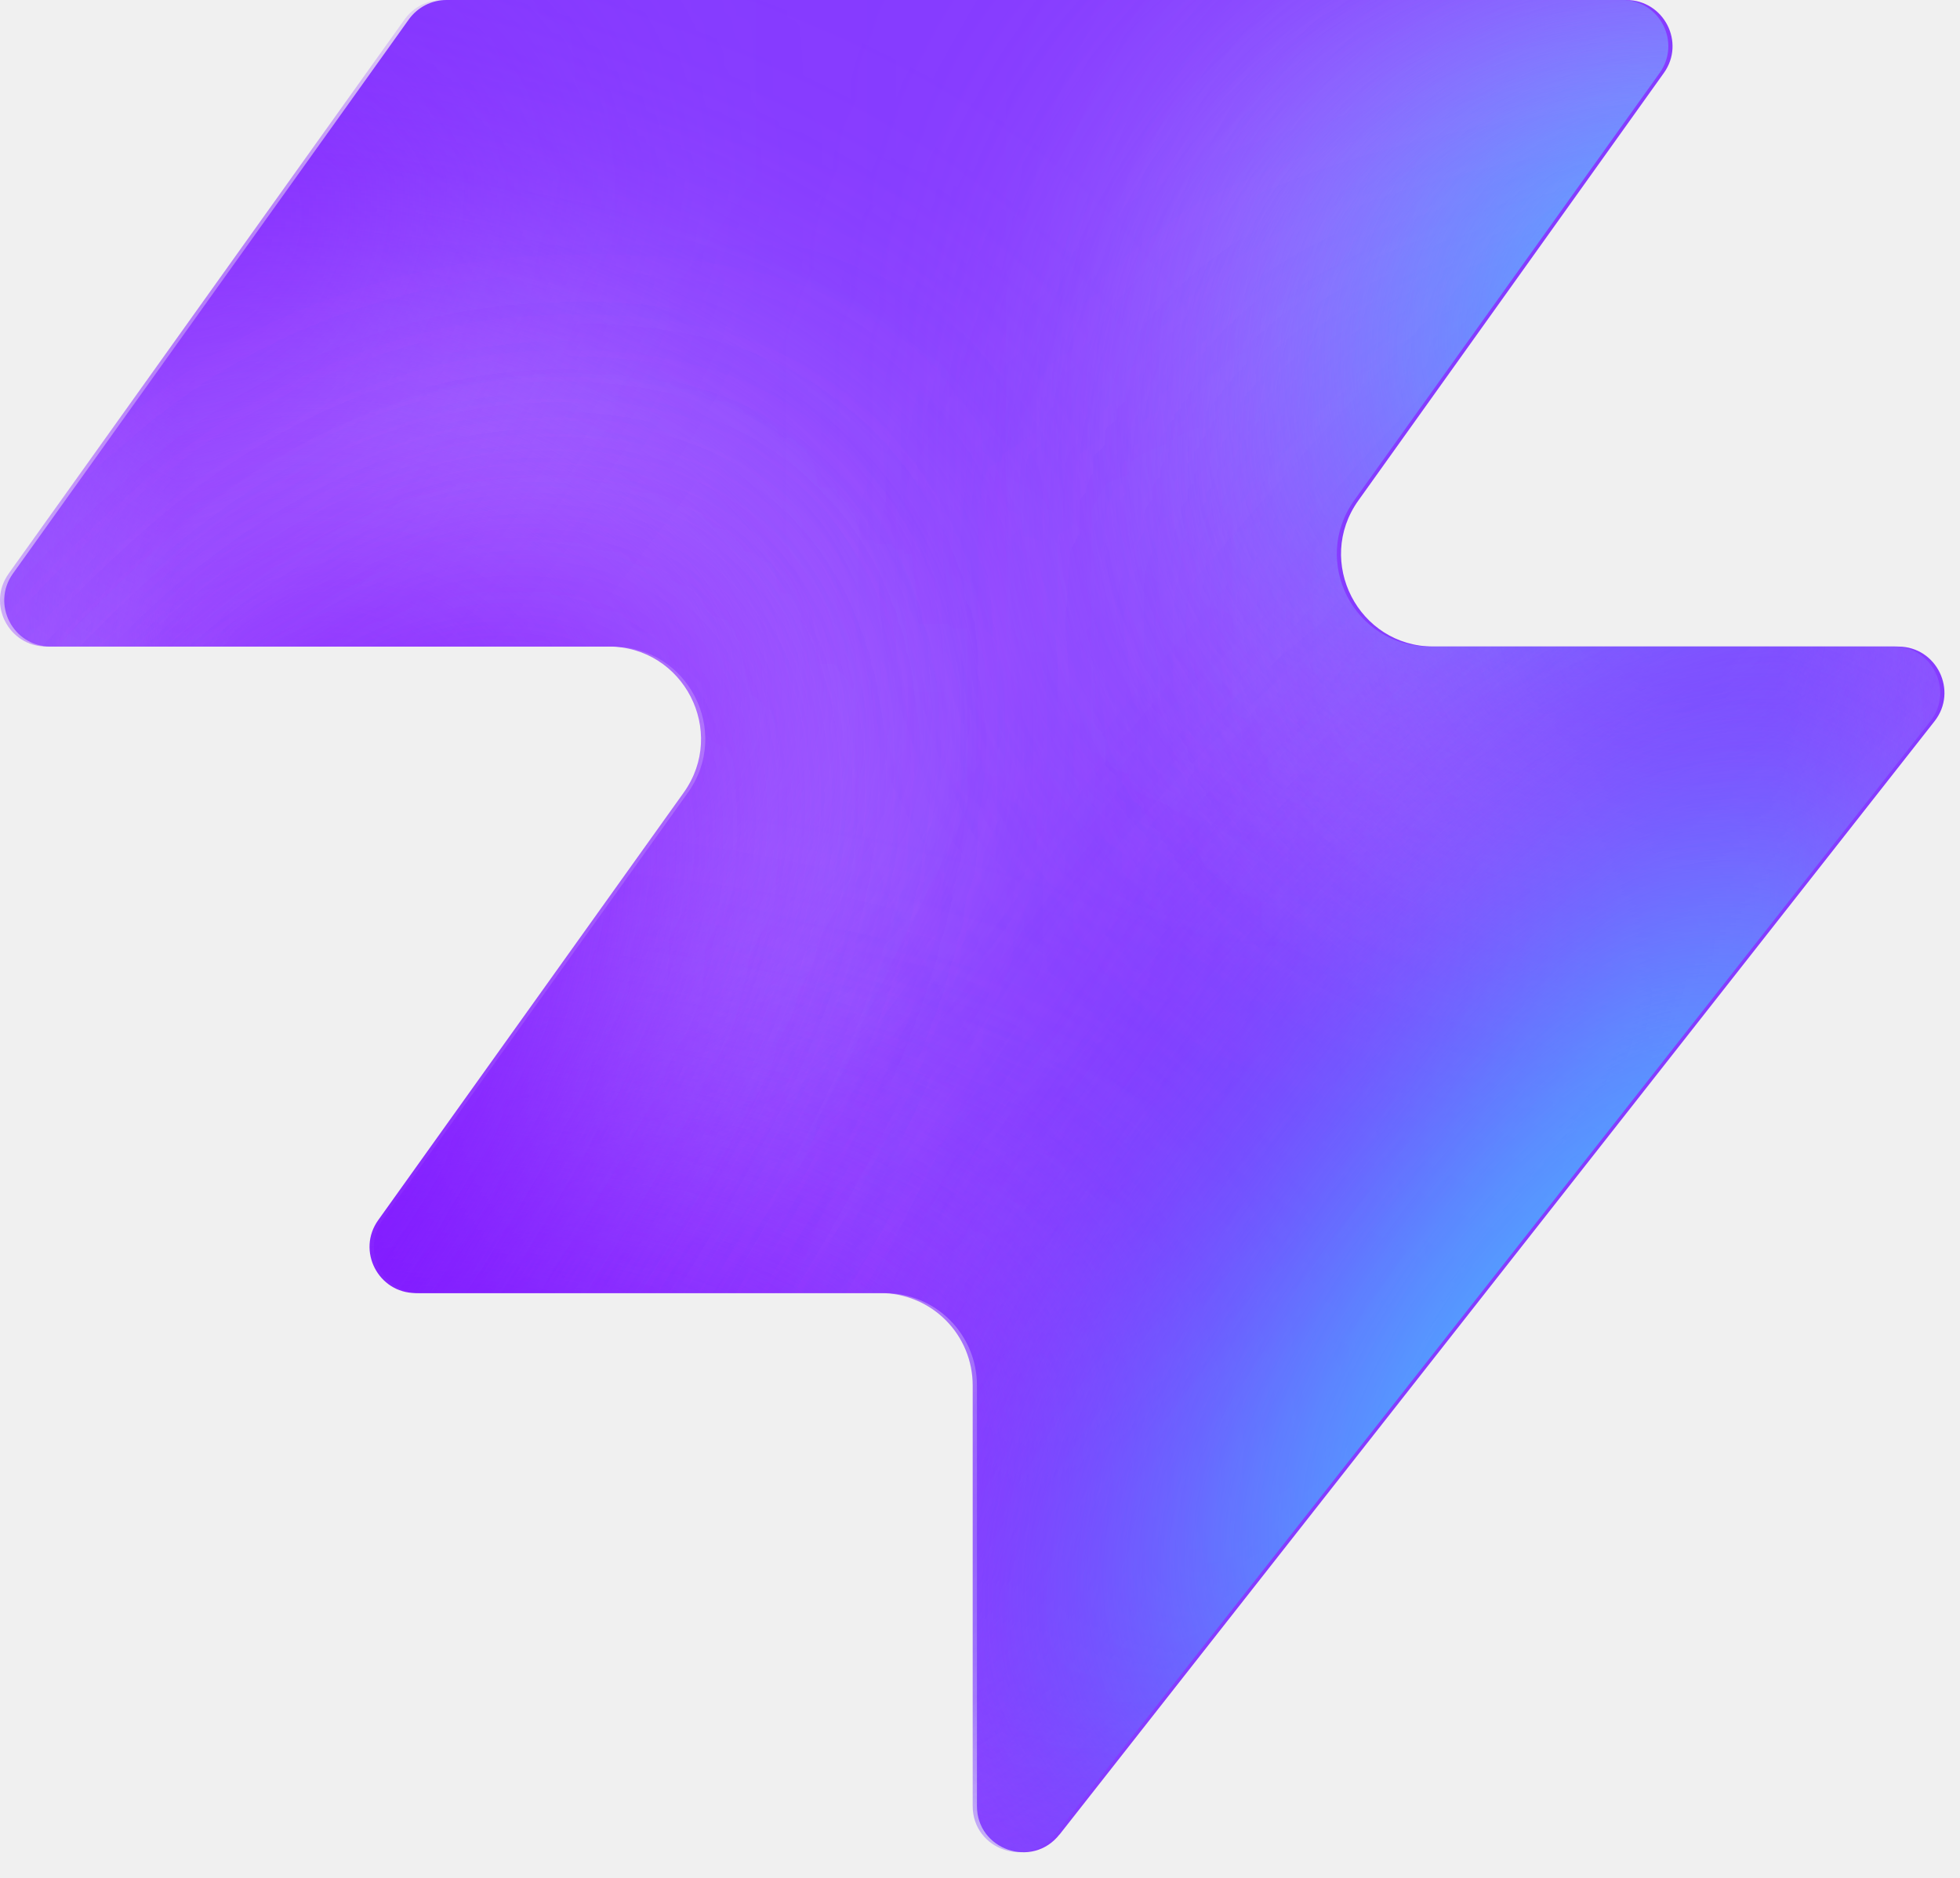
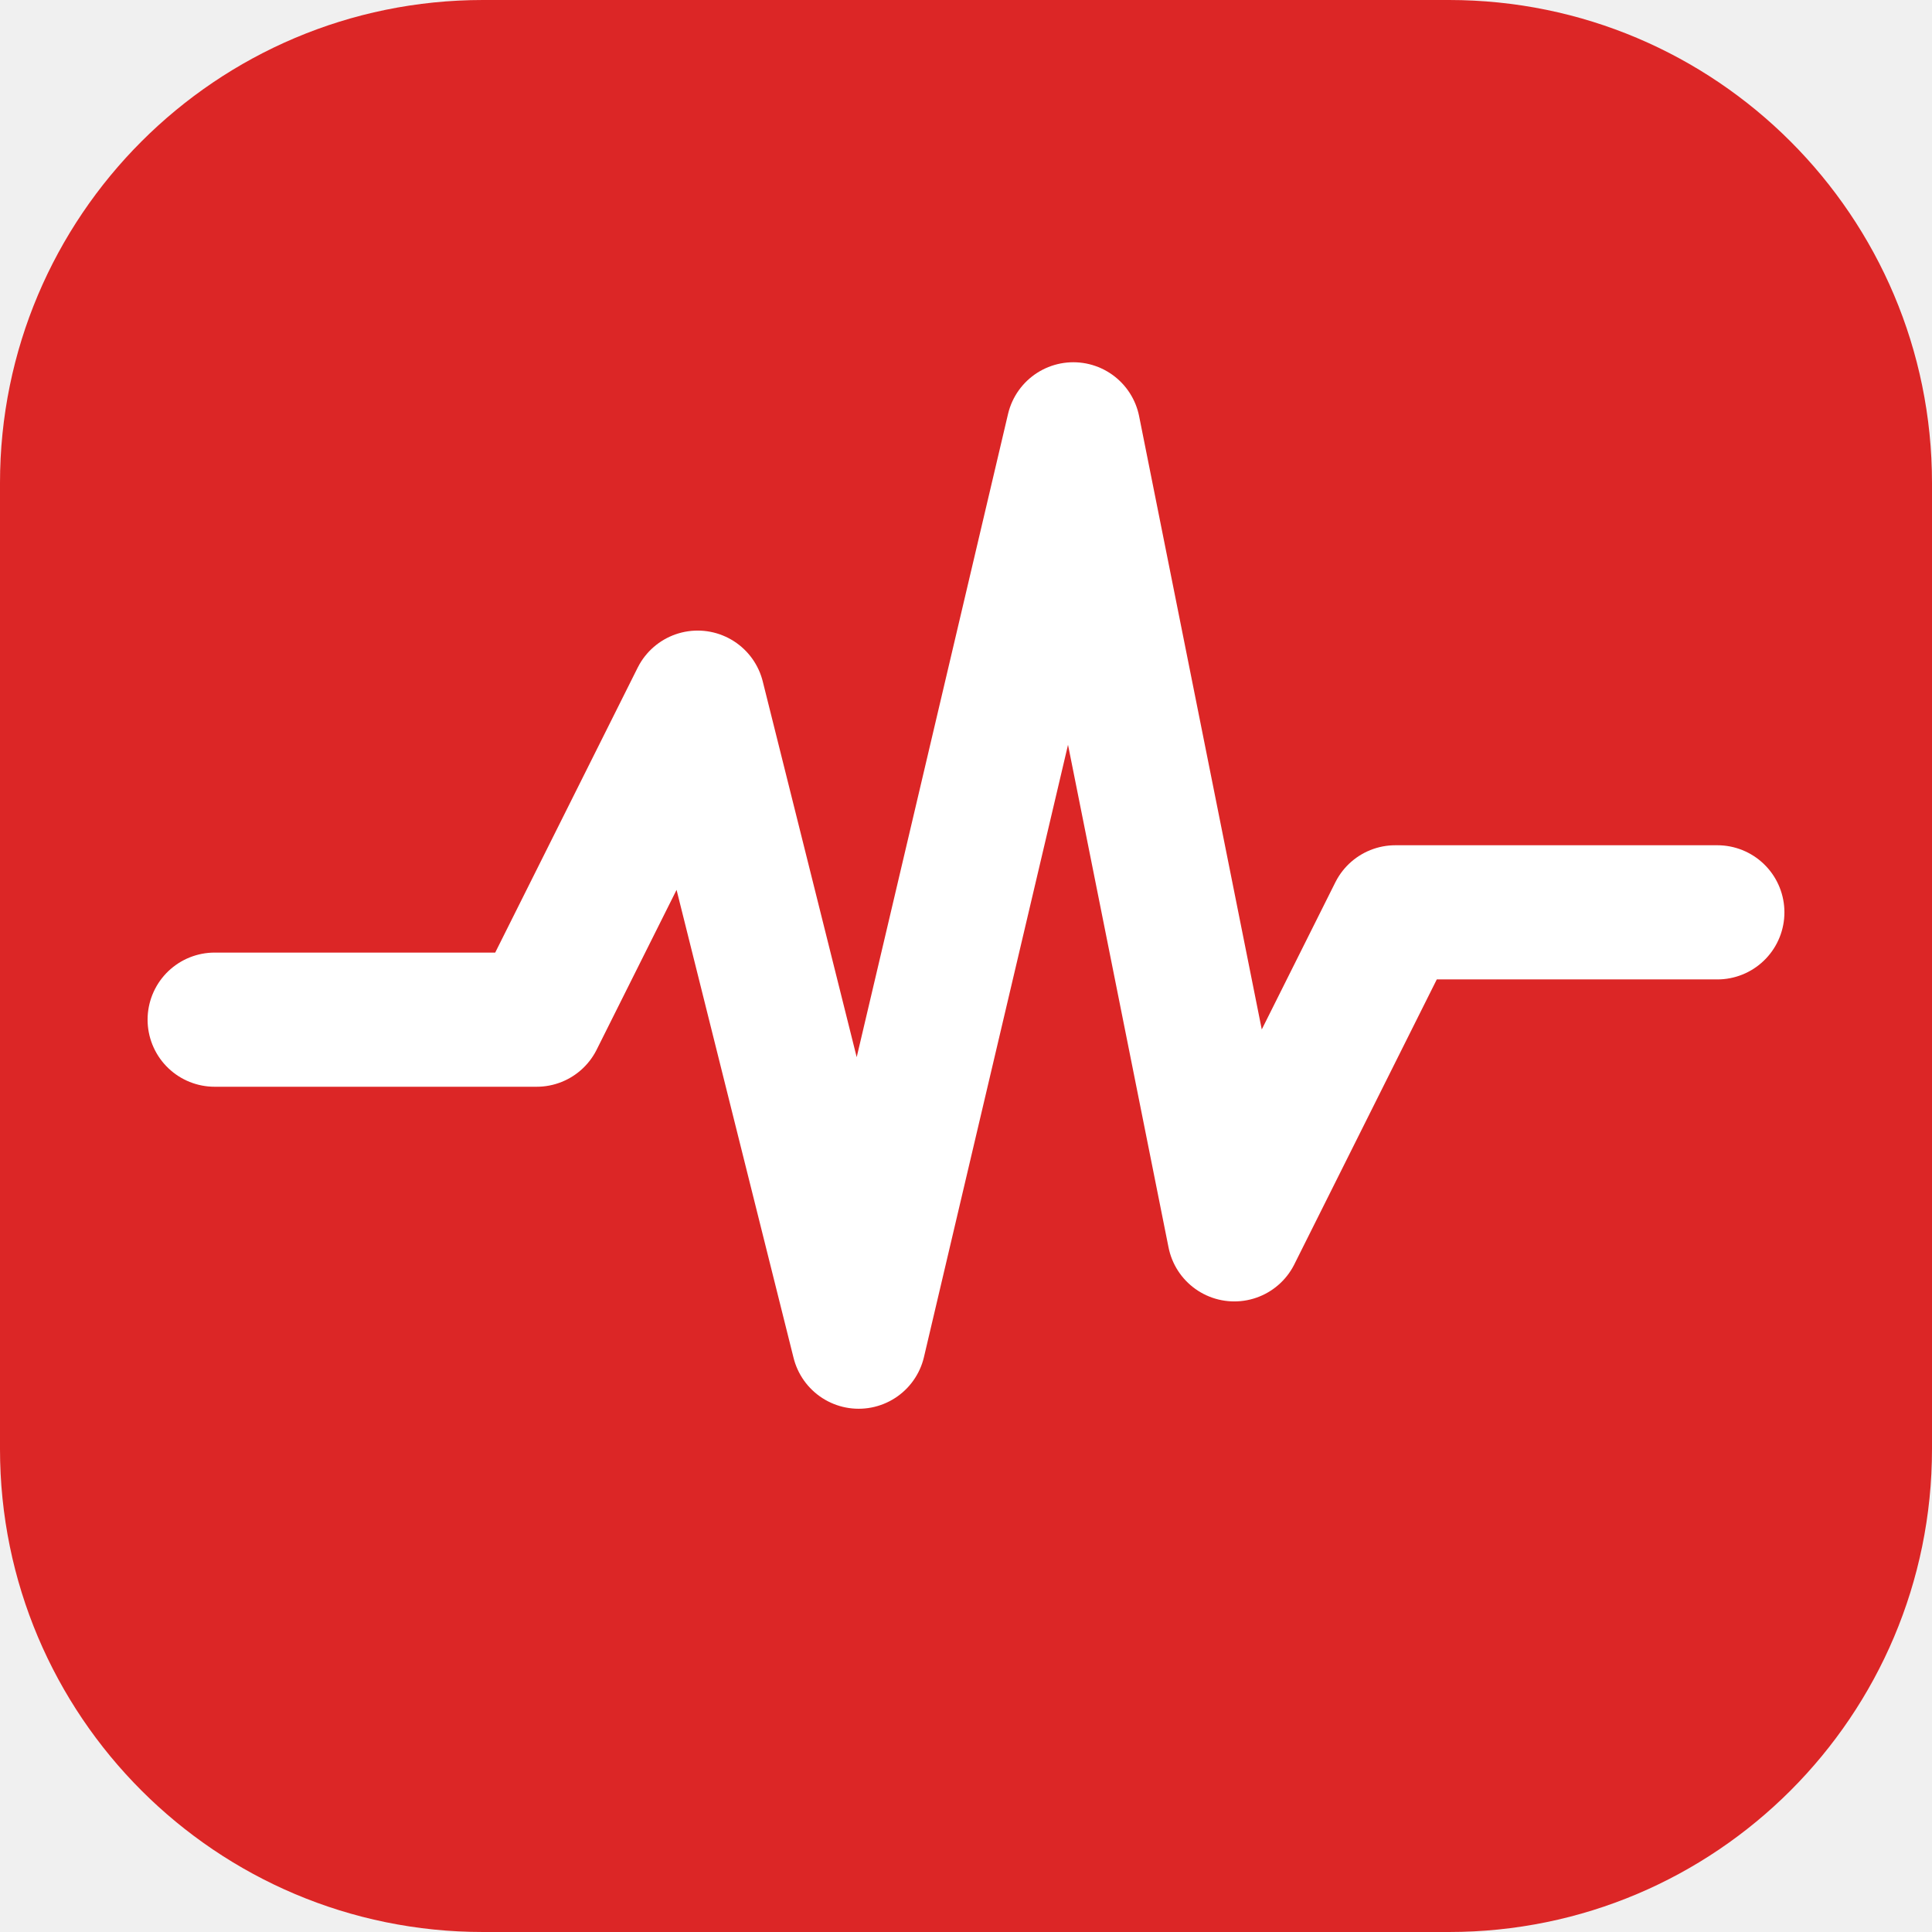
- <svg xmlns="http://www.w3.org/2000/svg" width="48" height="46" fill="none" viewBox="0 0 48 46">
-   <path fill="#863bff" d="M25.946 44.938c-.664.845-2.021.375-2.021-.698V33.937a2.26 2.26 0 0 0-2.262-2.262H10.287c-.92 0-1.456-1.04-.92-1.788l7.48-10.471c1.07-1.497 0-3.578-1.842-3.578H1.237c-.92 0-1.456-1.04-.92-1.788L10.013.474c.214-.297.556-.474.92-.474h28.894c.92 0 1.456 1.04.92 1.788l-7.48 10.471c-1.07 1.498 0 3.579 1.842 3.579h11.377c.943 0 1.473 1.088.89 1.83L25.947 44.94z" style="fill:#863bff;fill:color(display-p3 .525 .23 1);fill-opacity:1" />
-   <mask id="a" width="48" height="46" x="0" y="0" maskUnits="userSpaceOnUse" style="mask-type:alpha">
-     <path fill="#000" d="M25.842 44.938c-.664.844-2.021.375-2.021-.698V33.937a2.26 2.26 0 0 0-2.262-2.262H10.183c-.92 0-1.456-1.04-.92-1.788l7.48-10.471c1.07-1.498 0-3.579-1.842-3.579H1.133c-.92 0-1.456-1.04-.92-1.787L9.91.473c.214-.297.556-.474.92-.474h28.894c.92 0 1.456 1.04.92 1.788l-7.48 10.471c-1.07 1.498 0 3.578 1.842 3.578h11.377c.943 0 1.473 1.088.89 1.832L25.843 44.94z" style="fill:#000;fill-opacity:1" />
-   </mask>
-   <g mask="url(#a)">
-     <g filter="url(#b)">
-       <ellipse cx="5.508" cy="14.704" fill="#ede6ff" rx="5.508" ry="14.704" style="fill:#ede6ff;fill:color(display-p3 .927 .903 1);fill-opacity:1" transform="matrix(.00324 1 1 -.00324 -4.47 31.516)" />
-     </g>
-     <g filter="url(#c)">
-       <ellipse cx="10.399" cy="29.851" fill="#ede6ff" rx="10.399" ry="29.851" style="fill:#ede6ff;fill:color(display-p3 .927 .903 1);fill-opacity:1" transform="matrix(.00324 1 1 -.00324 -39.328 7.883)" />
-     </g>
-     <g filter="url(#d)">
-       <ellipse cx="5.508" cy="30.487" fill="#7e14ff" rx="5.508" ry="30.487" style="fill:#7e14ff;fill:color(display-p3 .492 .077 1);fill-opacity:1" transform="rotate(89.814 -25.913 -14.639)scale(1 -1)" />
-     </g>
-     <g filter="url(#e)">
-       <ellipse cx="5.508" cy="30.599" fill="#7e14ff" rx="5.508" ry="30.599" style="fill:#7e14ff;fill:color(display-p3 .492 .077 1);fill-opacity:1" transform="rotate(89.814 -32.644 -3.334)scale(1 -1)" />
-     </g>
-     <g filter="url(#f)">
-       <ellipse cx="5.508" cy="30.599" fill="#7e14ff" rx="5.508" ry="30.599" style="fill:#7e14ff;fill:color(display-p3 .492 .077 1);fill-opacity:1" transform="matrix(.00324 1 1 -.00324 -34.34 30.47)" />
-     </g>
-     <g filter="url(#g)">
-       <ellipse cx="14.072" cy="22.078" fill="#ede6ff" rx="14.072" ry="22.078" style="fill:#ede6ff;fill:color(display-p3 .927 .903 1);fill-opacity:1" transform="rotate(93.35 24.506 48.493)scale(-1 1)" />
-     </g>
-     <g filter="url(#h)">
-       <ellipse cx="3.47" cy="21.501" fill="#7e14ff" rx="3.47" ry="21.501" style="fill:#7e14ff;fill:color(display-p3 .492 .077 1);fill-opacity:1" transform="rotate(89.009 28.708 47.59)scale(-1 1)" />
-     </g>
-     <g filter="url(#i)">
-       <ellipse cx="3.47" cy="21.501" fill="#7e14ff" rx="3.47" ry="21.501" style="fill:#7e14ff;fill:color(display-p3 .492 .077 1);fill-opacity:1" transform="rotate(89.009 28.708 47.59)scale(-1 1)" />
-     </g>
-     <g filter="url(#j)">
-       <ellipse cx=".387" cy="8.972" fill="#7e14ff" rx="4.407" ry="29.108" style="fill:#7e14ff;fill:color(display-p3 .492 .077 1);fill-opacity:1" transform="rotate(39.51 .387 8.972)" />
-     </g>
-     <g filter="url(#k)">
-       <ellipse cx="47.523" cy="-6.092" fill="#7e14ff" rx="4.407" ry="29.108" style="fill:#7e14ff;fill:color(display-p3 .492 .077 1);fill-opacity:1" transform="rotate(37.892 47.523 -6.092)" />
-     </g>
-     <g filter="url(#l)">
-       <ellipse cx="41.412" cy="6.333" fill="#47bfff" rx="5.971" ry="9.665" style="fill:#47bfff;fill:color(display-p3 .28 .748 1);fill-opacity:1" transform="rotate(37.892 41.412 6.333)" />
-     </g>
-     <g filter="url(#m)">
-       <ellipse cx="-1.879" cy="38.332" fill="#7e14ff" rx="4.407" ry="29.108" style="fill:#7e14ff;fill:color(display-p3 .492 .077 1);fill-opacity:1" transform="rotate(37.892 -1.88 38.332)" />
-     </g>
-     <g filter="url(#n)">
-       <ellipse cx="-1.879" cy="38.332" fill="#7e14ff" rx="4.407" ry="29.108" style="fill:#7e14ff;fill:color(display-p3 .492 .077 1);fill-opacity:1" transform="rotate(37.892 -1.88 38.332)" />
-     </g>
-     <g filter="url(#o)">
-       <ellipse cx="35.651" cy="29.907" fill="#7e14ff" rx="4.407" ry="29.108" style="fill:#7e14ff;fill:color(display-p3 .492 .077 1);fill-opacity:1" transform="rotate(37.892 35.651 29.907)" />
-     </g>
-     <g filter="url(#p)">
-       <ellipse cx="38.418" cy="32.4" fill="#47bfff" rx="5.971" ry="15.297" style="fill:#47bfff;fill:color(display-p3 .28 .748 1);fill-opacity:1" transform="rotate(37.892 38.418 32.4)" />
-     </g>
-   </g>
-   <defs>
-     <filter id="b" width="60.045" height="41.654" x="-19.77" y="16.149" color-interpolation-filters="sRGB" filterUnits="userSpaceOnUse">
-       <feFlood flood-opacity="0" result="BackgroundImageFix" />
-       <feBlend in="SourceGraphic" in2="BackgroundImageFix" result="shape" />
-       <feGaussianBlur result="effect1_foregroundBlur_2002_17158" stdDeviation="7.659" />
-     </filter>
-     <filter id="c" width="90.34" height="51.437" x="-54.613" y="-7.533" color-interpolation-filters="sRGB" filterUnits="userSpaceOnUse">
-       <feFlood flood-opacity="0" result="BackgroundImageFix" />
-       <feBlend in="SourceGraphic" in2="BackgroundImageFix" result="shape" />
-       <feGaussianBlur result="effect1_foregroundBlur_2002_17158" stdDeviation="7.659" />
-     </filter>
-     <filter id="d" width="79.355" height="29.4" x="-49.64" y="2.03" color-interpolation-filters="sRGB" filterUnits="userSpaceOnUse">
-       <feFlood flood-opacity="0" result="BackgroundImageFix" />
-       <feBlend in="SourceGraphic" in2="BackgroundImageFix" result="shape" />
-       <feGaussianBlur result="effect1_foregroundBlur_2002_17158" stdDeviation="4.596" />
-     </filter>
-     <filter id="e" width="79.579" height="29.4" x="-45.045" y="20.029" color-interpolation-filters="sRGB" filterUnits="userSpaceOnUse">
-       <feFlood flood-opacity="0" result="BackgroundImageFix" />
-       <feBlend in="SourceGraphic" in2="BackgroundImageFix" result="shape" />
-       <feGaussianBlur result="effect1_foregroundBlur_2002_17158" stdDeviation="4.596" />
-     </filter>
-     <filter id="f" width="79.579" height="29.4" x="-43.513" y="21.178" color-interpolation-filters="sRGB" filterUnits="userSpaceOnUse">
-       <feFlood flood-opacity="0" result="BackgroundImageFix" />
-       <feBlend in="SourceGraphic" in2="BackgroundImageFix" result="shape" />
-       <feGaussianBlur result="effect1_foregroundBlur_2002_17158" stdDeviation="4.596" />
-     </filter>
-     <filter id="g" width="74.749" height="58.852" x="15.756" y="-17.901" color-interpolation-filters="sRGB" filterUnits="userSpaceOnUse">
-       <feFlood flood-opacity="0" result="BackgroundImageFix" />
-       <feBlend in="SourceGraphic" in2="BackgroundImageFix" result="shape" />
-       <feGaussianBlur result="effect1_foregroundBlur_2002_17158" stdDeviation="7.659" />
-     </filter>
-     <filter id="h" width="61.377" height="25.362" x="23.548" y="2.284" color-interpolation-filters="sRGB" filterUnits="userSpaceOnUse">
-       <feFlood flood-opacity="0" result="BackgroundImageFix" />
-       <feBlend in="SourceGraphic" in2="BackgroundImageFix" result="shape" />
-       <feGaussianBlur result="effect1_foregroundBlur_2002_17158" stdDeviation="4.596" />
-     </filter>
-     <filter id="i" width="61.377" height="25.362" x="23.548" y="2.284" color-interpolation-filters="sRGB" filterUnits="userSpaceOnUse">
-       <feFlood flood-opacity="0" result="BackgroundImageFix" />
-       <feBlend in="SourceGraphic" in2="BackgroundImageFix" result="shape" />
-       <feGaussianBlur result="effect1_foregroundBlur_2002_17158" stdDeviation="4.596" />
-     </filter>
-     <filter id="j" width="56.045" height="63.649" x="-27.636" y="-22.853" color-interpolation-filters="sRGB" filterUnits="userSpaceOnUse">
-       <feFlood flood-opacity="0" result="BackgroundImageFix" />
-       <feBlend in="SourceGraphic" in2="BackgroundImageFix" result="shape" />
-       <feGaussianBlur result="effect1_foregroundBlur_2002_17158" stdDeviation="4.596" />
-     </filter>
-     <filter id="k" width="54.814" height="64.646" x="20.116" y="-38.415" color-interpolation-filters="sRGB" filterUnits="userSpaceOnUse">
-       <feFlood flood-opacity="0" result="BackgroundImageFix" />
-       <feBlend in="SourceGraphic" in2="BackgroundImageFix" result="shape" />
-       <feGaussianBlur result="effect1_foregroundBlur_2002_17158" stdDeviation="4.596" />
-     </filter>
-     <filter id="l" width="33.541" height="35.313" x="24.641" y="-11.323" color-interpolation-filters="sRGB" filterUnits="userSpaceOnUse">
-       <feFlood flood-opacity="0" result="BackgroundImageFix" />
-       <feBlend in="SourceGraphic" in2="BackgroundImageFix" result="shape" />
-       <feGaussianBlur result="effect1_foregroundBlur_2002_17158" stdDeviation="4.596" />
-     </filter>
-     <filter id="m" width="54.814" height="64.646" x="-29.286" y="6.009" color-interpolation-filters="sRGB" filterUnits="userSpaceOnUse">
-       <feFlood flood-opacity="0" result="BackgroundImageFix" />
-       <feBlend in="SourceGraphic" in2="BackgroundImageFix" result="shape" />
-       <feGaussianBlur result="effect1_foregroundBlur_2002_17158" stdDeviation="4.596" />
-     </filter>
-     <filter id="n" width="54.814" height="64.646" x="-29.286" y="6.009" color-interpolation-filters="sRGB" filterUnits="userSpaceOnUse">
-       <feFlood flood-opacity="0" result="BackgroundImageFix" />
-       <feBlend in="SourceGraphic" in2="BackgroundImageFix" result="shape" />
-       <feGaussianBlur result="effect1_foregroundBlur_2002_17158" stdDeviation="4.596" />
-     </filter>
-     <filter id="o" width="54.814" height="64.646" x="8.244" y="-2.416" color-interpolation-filters="sRGB" filterUnits="userSpaceOnUse">
-       <feFlood flood-opacity="0" result="BackgroundImageFix" />
-       <feBlend in="SourceGraphic" in2="BackgroundImageFix" result="shape" />
-       <feGaussianBlur result="effect1_foregroundBlur_2002_17158" stdDeviation="4.596" />
-     </filter>
-     <filter id="p" width="39.409" height="43.623" x="18.713" y="10.588" color-interpolation-filters="sRGB" filterUnits="userSpaceOnUse">
-       <feFlood flood-opacity="0" result="BackgroundImageFix" />
-       <feBlend in="SourceGraphic" in2="BackgroundImageFix" result="shape" />
-       <feGaussianBlur result="effect1_foregroundBlur_2002_17158" stdDeviation="4.596" />
-     </filter>
-   </defs>
+ <svg xmlns="http://www.w3.org/2000/svg" viewBox="0 0 36 36" width="36" height="36">
+   <rect width="36" height="36" rx="9" fill="#dc2626" />
+   <path d="M 4 19 L 10 19 L 13 13 L 16 25 L 20 8 L 23 23 L 26 17 L 32 17" fill="none" stroke="#ffffff" stroke-width="2.5" stroke-linecap="round" stroke-linejoin="round" />
</svg>
